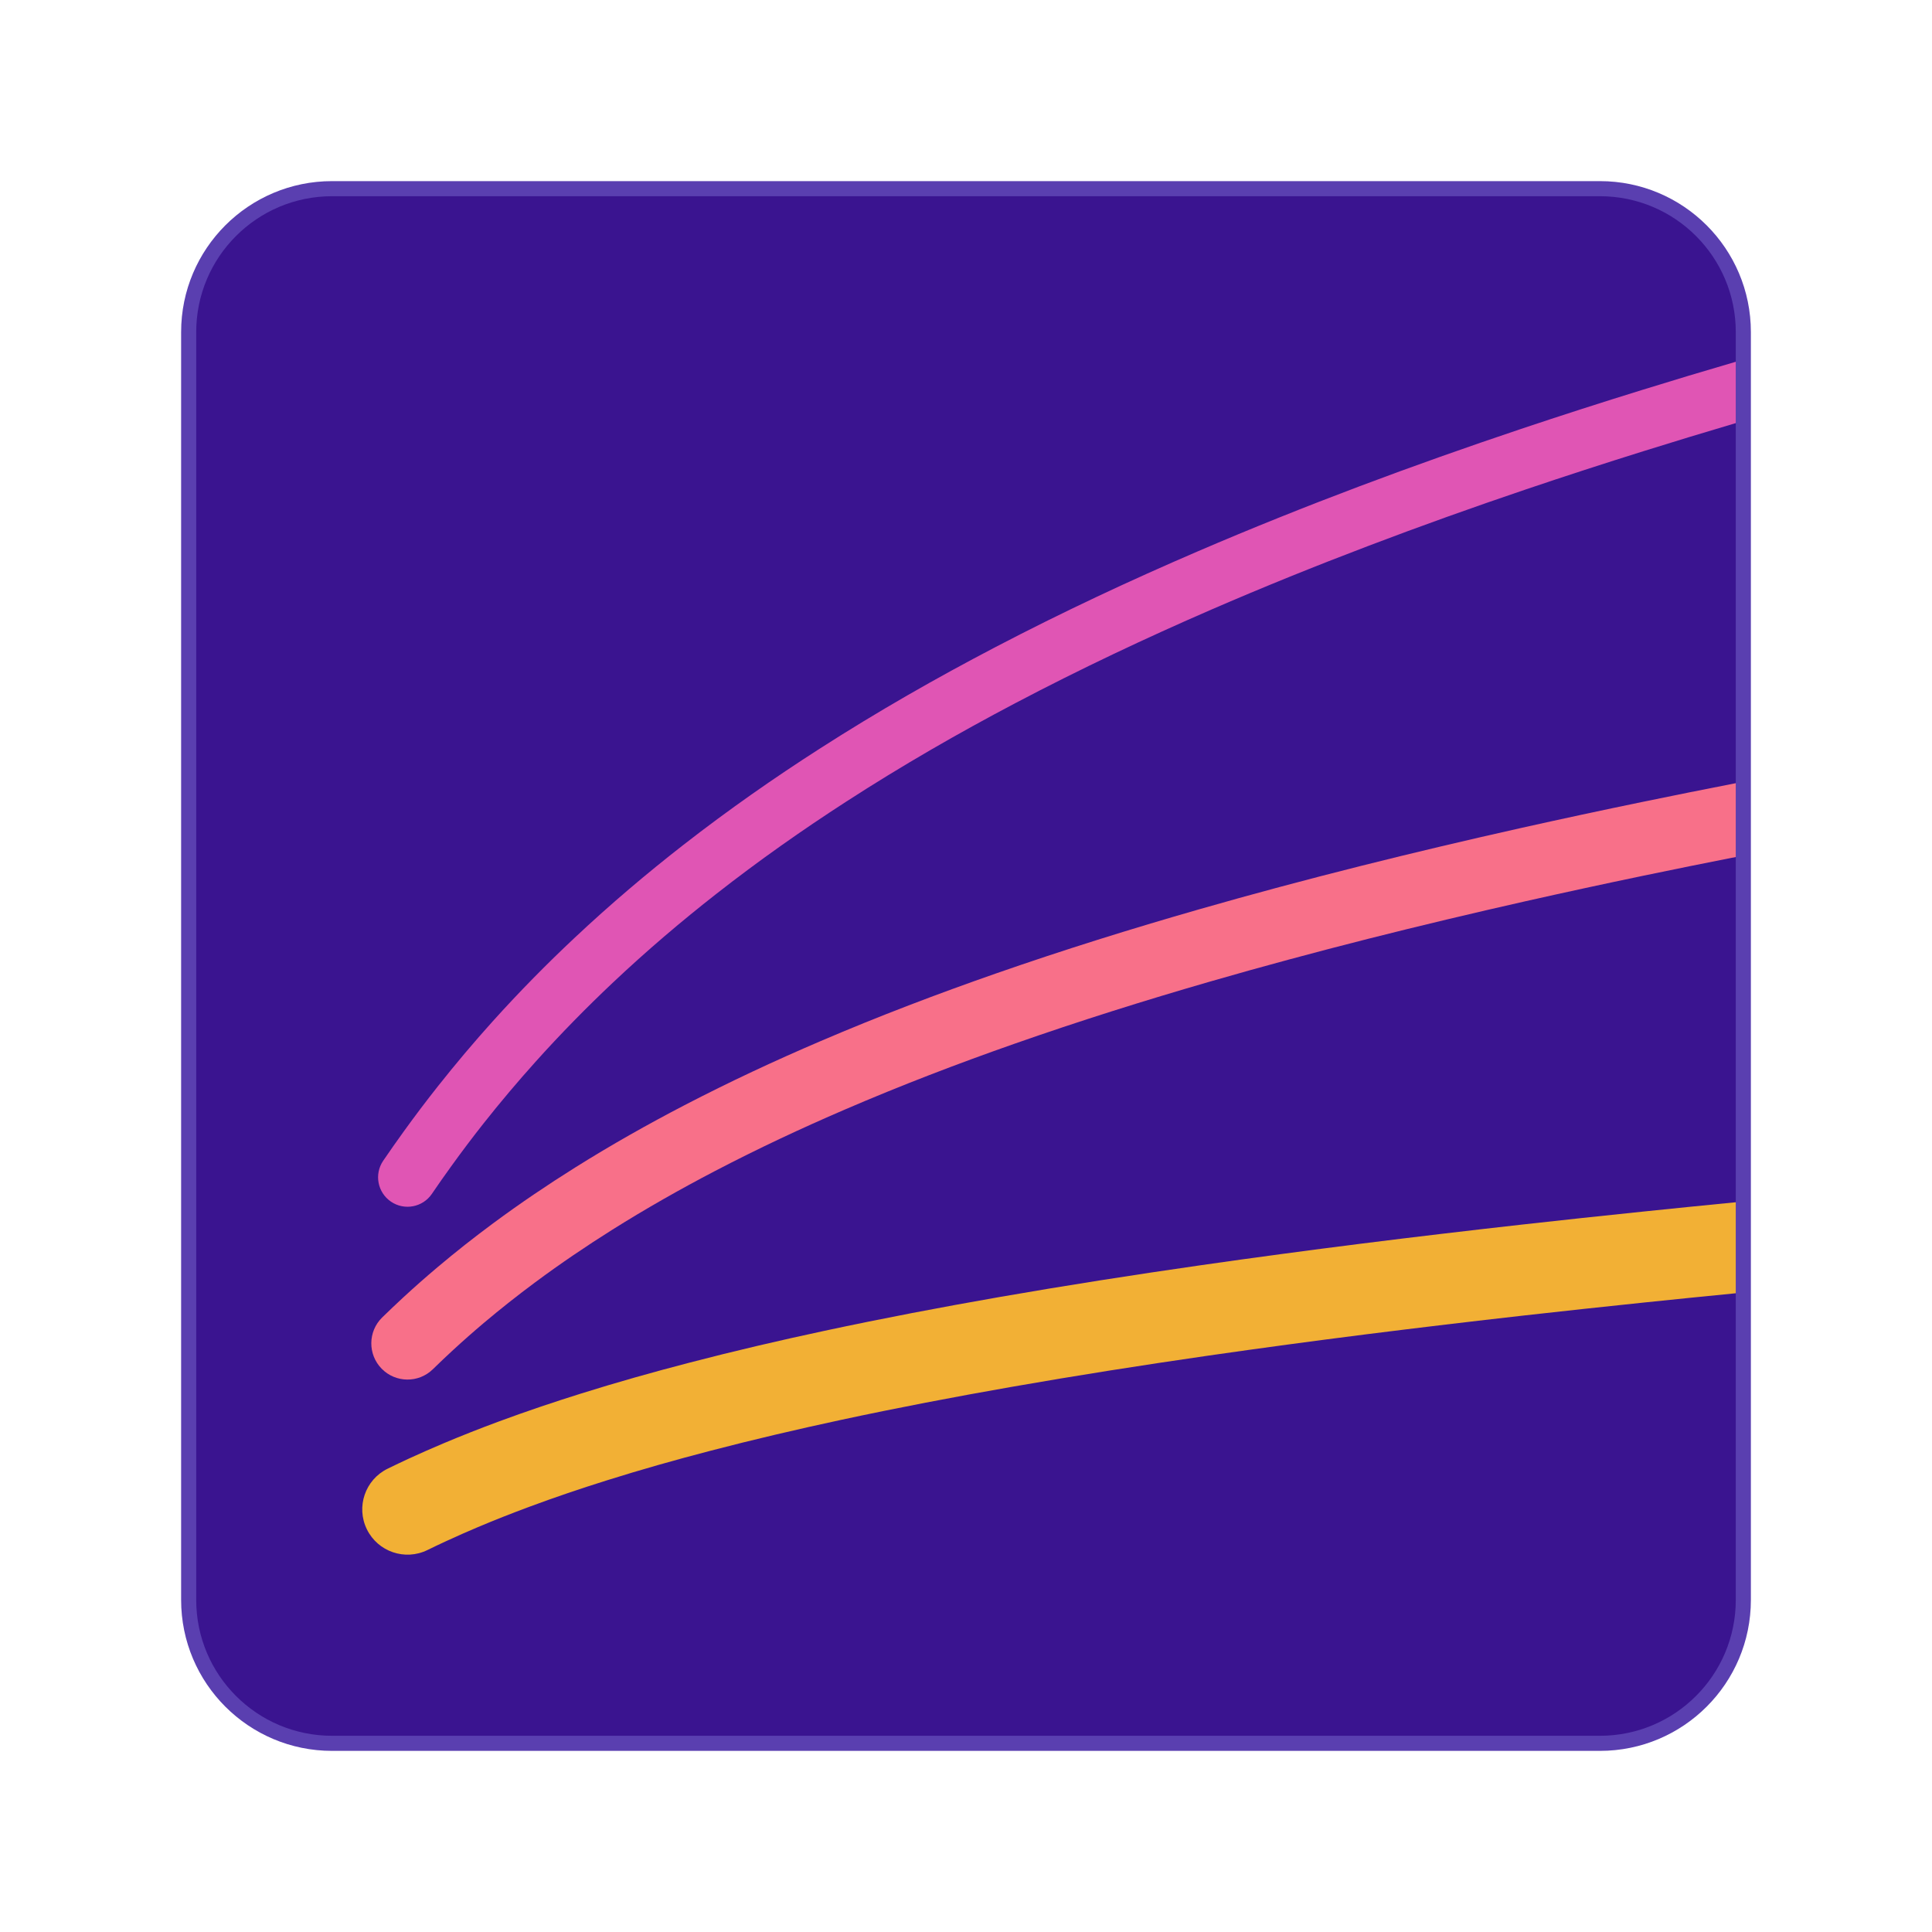
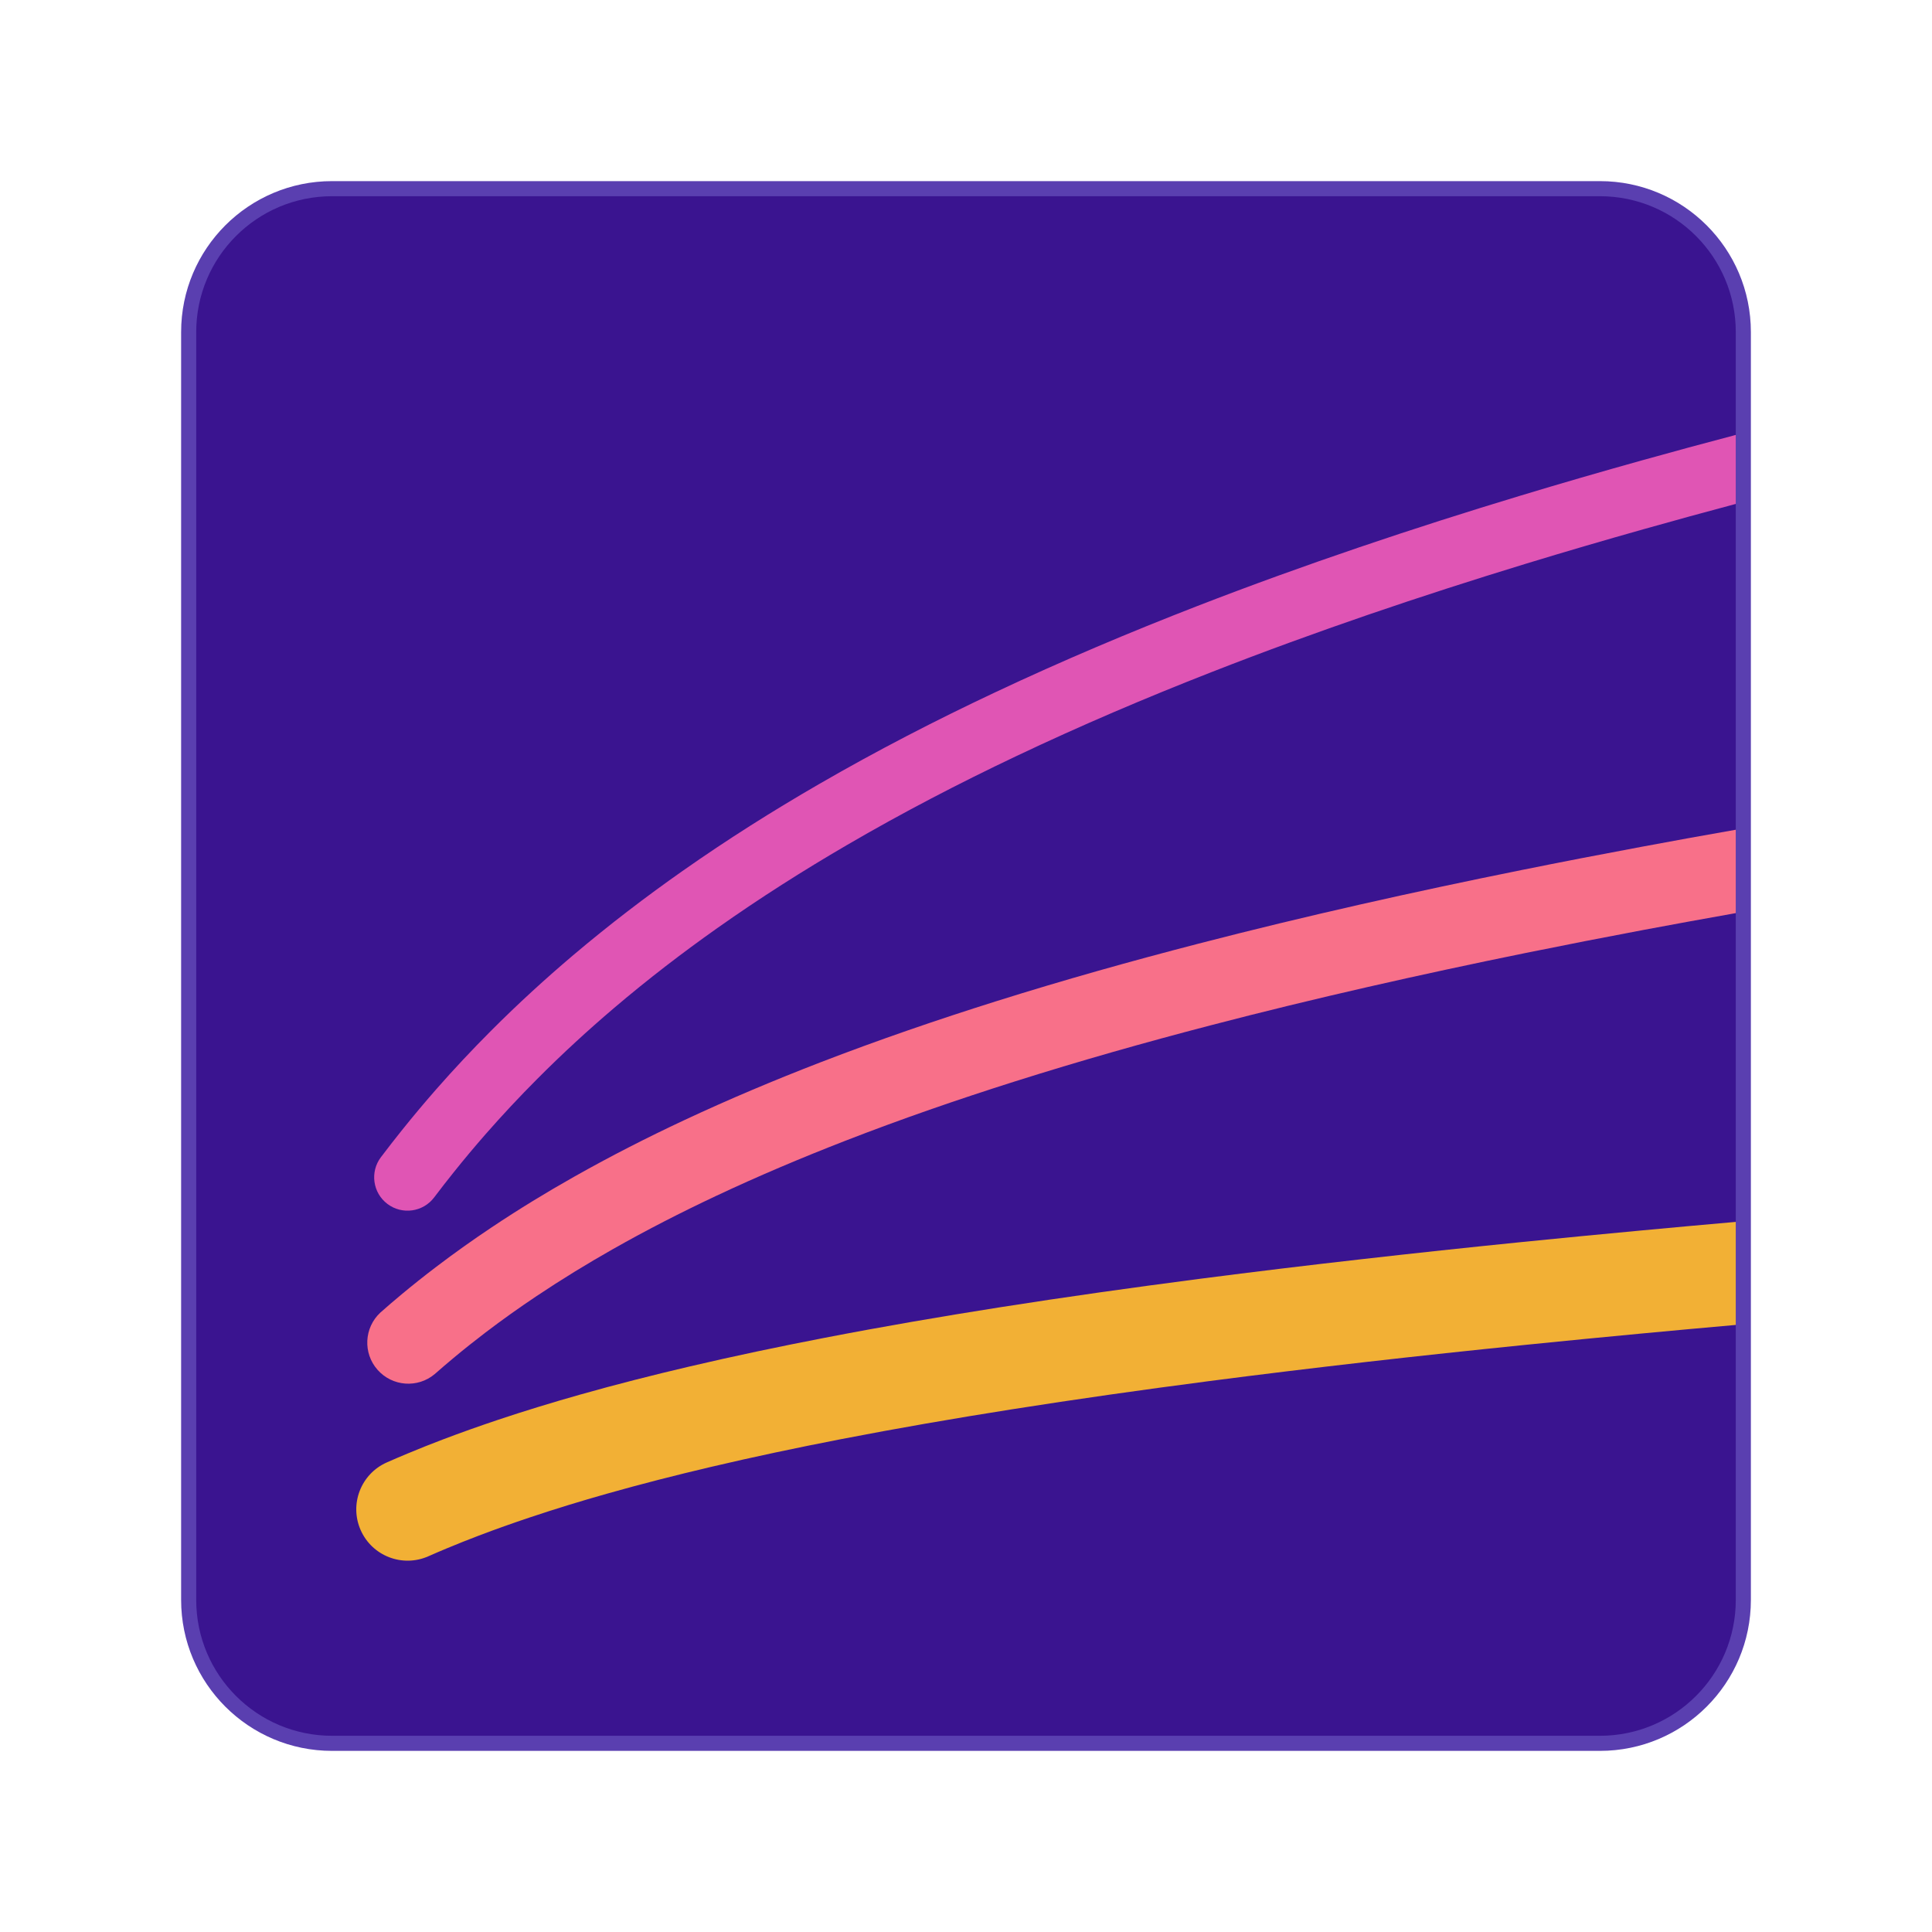
<svg xmlns="http://www.w3.org/2000/svg" width="256" height="256" viewBox="0 0 64 64">
  <rect id="rim" fill="#5a3fb0" x="6" y="6" width="52" height="52" rx="5" />
  <rect id="tile" fill="#3a1490" x="6.5" y="6.5" width="51" height="51" rx="4.5" />
-   <path id="h3" fill="#e055b4" d="M12.694 38.451 C12.921 38.119 13.147 37.796 13.374 37.482 C13.751 36.959 14.129 36.461 14.506 35.984 C15.11 35.22 15.714 34.509 16.317 33.838 C17.222 32.833 18.127 31.918 19.031 31.07 C20.236 29.938 21.439 28.922 22.641 27.986 C24.143 26.816 25.643 25.77 27.141 24.809 C29.088 23.559 31.031 22.452 32.972 21.438 C35.211 20.268 37.446 19.224 39.679 18.264 C41.465 17.496 43.25 16.782 45.033 16.11 C46.817 15.438 48.599 14.808 50.38 14.211 C51.716 13.763 53.051 13.334 54.386 12.921 C55.424 12.599 56.462 12.287 57.5 11.984 L57.5 14.016 C56.485 14.316 55.469 14.624 54.454 14.942 C53.149 15.35 51.845 15.773 50.541 16.214 C48.802 16.803 47.064 17.423 45.328 18.084 C43.591 18.744 41.856 19.444 40.122 20.196 C37.955 21.137 35.791 22.157 33.63 23.295 C31.757 24.281 29.887 25.355 28.021 26.562 C26.585 27.49 25.152 28.496 23.721 29.617 C22.576 30.514 21.432 31.484 20.29 32.562 C19.434 33.37 18.579 34.238 17.724 35.191 C17.154 35.826 16.584 36.499 16.014 37.22 C15.658 37.671 15.302 38.142 14.947 38.635 C14.733 38.931 14.519 39.235 14.306 39.549 A0.975 0.975 0 0 1 12.694 38.451Z" />
-   <path id="h2" fill="#f87089" d="M12.66 43.643 C12.89 43.418 13.12 43.2 13.349 42.988 C13.732 42.634 14.114 42.298 14.496 41.976 C15.106 41.461 15.716 40.983 16.324 40.532 C17.237 39.856 18.147 39.243 19.055 38.674 C20.266 37.915 21.473 37.236 22.677 36.61 C24.183 35.828 25.683 35.13 27.181 34.489 C29.128 33.655 31.07 32.918 33.008 32.242 C35.245 31.462 37.477 30.767 39.707 30.127 C41.49 29.615 43.272 29.14 45.053 28.692 C46.833 28.245 48.613 27.825 50.391 27.427 C51.725 27.129 53.058 26.843 54.391 26.568 C55.427 26.354 56.464 26.146 57.5 25.944 L57.5 28.39 C56.483 28.59 55.466 28.795 54.449 29.007 C53.142 29.279 51.836 29.562 50.529 29.856 C48.788 30.249 47.047 30.663 45.308 31.103 C43.569 31.544 41.831 32.011 40.094 32.513 C37.924 33.14 35.756 33.821 33.593 34.58 C31.718 35.238 29.847 35.954 27.981 36.758 C26.545 37.376 25.113 38.046 23.684 38.792 C22.542 39.388 21.402 40.033 20.266 40.747 C19.414 41.283 18.564 41.858 17.717 42.487 C17.152 42.907 16.588 43.351 16.025 43.826 C15.673 44.123 15.322 44.433 14.971 44.757 C14.76 44.952 14.55 45.152 14.34 45.357 A1.2 1.2 0 0 1 12.66 43.643Z" />
-   <path id="fundamental" fill="#f2b035" d="M12.84 48.653 C13.072 48.539 13.303 48.43 13.533 48.323 C13.918 48.146 14.301 47.977 14.683 47.816 C15.294 47.558 15.903 47.319 16.51 47.094 C17.421 46.757 18.328 46.451 19.232 46.168 C20.437 45.79 21.637 45.452 22.835 45.141 C24.331 44.751 25.823 44.404 27.312 44.085 C29.248 43.67 31.179 43.303 33.108 42.966 C35.333 42.578 37.555 42.232 39.774 41.913 C41.55 41.658 43.324 41.421 45.098 41.197 C46.871 40.974 48.644 40.765 50.416 40.566 C51.744 40.418 53.073 40.275 54.401 40.138 C55.434 40.031 56.467 39.927 57.5 39.826 L57.5 42.841 C56.479 42.941 55.459 43.044 54.439 43.15 C53.127 43.286 51.816 43.428 50.505 43.575 C48.757 43.772 47.009 43.98 45.263 44.2 C43.516 44.421 41.771 44.656 40.026 44.907 C37.846 45.222 35.668 45.564 33.493 45.945 C31.608 46.275 29.726 46.635 27.849 47.038 C26.404 47.349 24.963 47.686 23.526 48.061 C22.377 48.36 21.231 48.684 20.089 49.043 C19.233 49.312 18.38 49.6 17.53 49.916 C16.964 50.126 16.4 50.348 15.838 50.585 C15.486 50.733 15.136 50.888 14.787 51.049 C14.577 51.146 14.368 51.245 14.16 51.347 A1.5 1.5 0 0 1 12.84 48.653Z" />
+   <path id="h3" fill="#e055b4" d="M12.618 38.334 C12.846 38.032 13.074 37.74 13.302 37.455 C13.681 36.981 14.061 36.529 14.44 36.096 C15.047 35.404 15.654 34.759 16.26 34.152 C17.17 33.24 18.078 32.413 18.985 31.644 C20.195 30.62 21.402 29.701 22.607 28.854 C24.113 27.796 25.616 26.851 27.117 25.983 C29.067 24.854 31.013 23.854 32.956 22.939 C35.197 21.883 37.435 20.94 39.669 20.073 C41.457 19.38 43.243 18.736 45.027 18.13 C46.812 17.523 48.595 16.955 50.377 16.416 C51.713 16.012 53.049 15.625 54.385 15.252 C55.423 14.962 56.462 14.681 57.5 14.407 L57.5 16.693 C56.485 16.964 55.47 17.241 54.456 17.528 C53.151 17.896 51.847 18.277 50.544 18.675 C48.806 19.206 47.069 19.765 45.334 20.36 C43.598 20.956 41.864 21.587 40.132 22.265 C37.967 23.112 35.804 24.032 33.646 25.057 C31.776 25.945 29.908 26.913 28.046 27.999 C26.613 28.835 25.182 29.74 23.755 30.749 C22.613 31.556 21.474 32.428 20.336 33.396 C19.483 34.122 18.631 34.902 17.781 35.757 C17.213 36.327 16.647 36.931 16.08 37.578 C15.726 37.983 15.372 38.404 15.019 38.847 C14.806 39.112 14.594 39.385 14.382 39.666 A1.105 1.105 0 0 1 12.618 38.334Z" />
+   <path id="h2" fill="#f87089" d="M12.6 43.481 C12.831 43.276 13.062 43.078 13.293 42.886 C13.678 42.565 14.062 42.261 14.446 41.969 C15.06 41.502 15.672 41.068 16.283 40.66 C17.2 40.047 18.113 39.492 19.024 38.978 C20.238 38.292 21.448 37.678 22.655 37.112 C24.163 36.406 25.666 35.776 27.165 35.196 C29.115 34.444 31.058 33.778 32.998 33.168 C35.237 32.464 37.47 31.837 39.701 31.26 C41.485 30.798 43.268 30.369 45.049 29.965 C46.83 29.561 48.61 29.183 50.389 28.824 C51.723 28.555 53.057 28.297 54.39 28.049 C55.427 27.855 56.464 27.668 57.5 27.486 L57.5 30.248 C56.483 30.428 55.467 30.614 54.45 30.804 C53.144 31.05 51.837 31.305 50.532 31.57 C48.791 31.924 47.051 32.298 45.312 32.695 C43.573 33.092 41.836 33.513 40.101 33.966 C37.931 34.531 35.765 35.145 33.603 35.829 C31.73 36.422 29.86 37.067 27.996 37.792 C26.563 38.349 25.132 38.952 23.707 39.623 C22.567 40.16 21.43 40.74 20.298 41.382 C19.448 41.864 18.602 42.381 17.758 42.946 C17.195 43.323 16.634 43.721 16.075 44.147 C15.725 44.414 15.376 44.691 15.027 44.982 C14.818 45.156 14.609 45.335 14.4 45.519 A1.36 1.36 0 0 1 12.6 43.481Z" />
+   <path id="fundamental" fill="#f2b035" d="M12.813 48.445 C13.046 48.342 13.277 48.243 13.509 48.147 C13.894 47.986 14.278 47.834 14.661 47.688 C15.274 47.455 15.885 47.239 16.493 47.035 C17.406 46.73 18.313 46.454 19.218 46.198 C20.425 45.857 21.626 45.552 22.825 45.271 C24.322 44.92 25.815 44.607 27.305 44.319 C29.242 43.944 31.174 43.613 33.103 43.309 C35.329 42.959 37.551 42.647 39.771 42.359 C41.547 42.129 43.322 41.915 45.096 41.714 C46.869 41.512 48.642 41.323 50.414 41.144 C51.744 41.01 53.072 40.882 54.401 40.758 C55.434 40.661 56.467 40.568 57.5 40.477 L57.5 43.89 C56.48 43.98 55.459 44.073 54.439 44.169 C53.128 44.292 51.817 44.42 50.506 44.553 C48.758 44.73 47.011 44.917 45.265 45.116 C43.519 45.316 41.773 45.527 40.029 45.754 C37.85 46.038 35.672 46.346 33.498 46.689 C31.614 46.987 29.732 47.311 27.856 47.675 C26.412 47.955 24.972 48.259 23.536 48.597 C22.388 48.867 21.243 49.159 20.102 49.482 C19.247 49.724 18.395 49.984 17.548 50.268 C16.983 50.457 16.419 50.657 15.859 50.87 C15.509 51.004 15.159 51.142 14.812 51.287 C14.603 51.374 14.394 51.463 14.187 51.555 A1.7 1.7 0 0 1 12.813 48.445Z" />
</svg>
